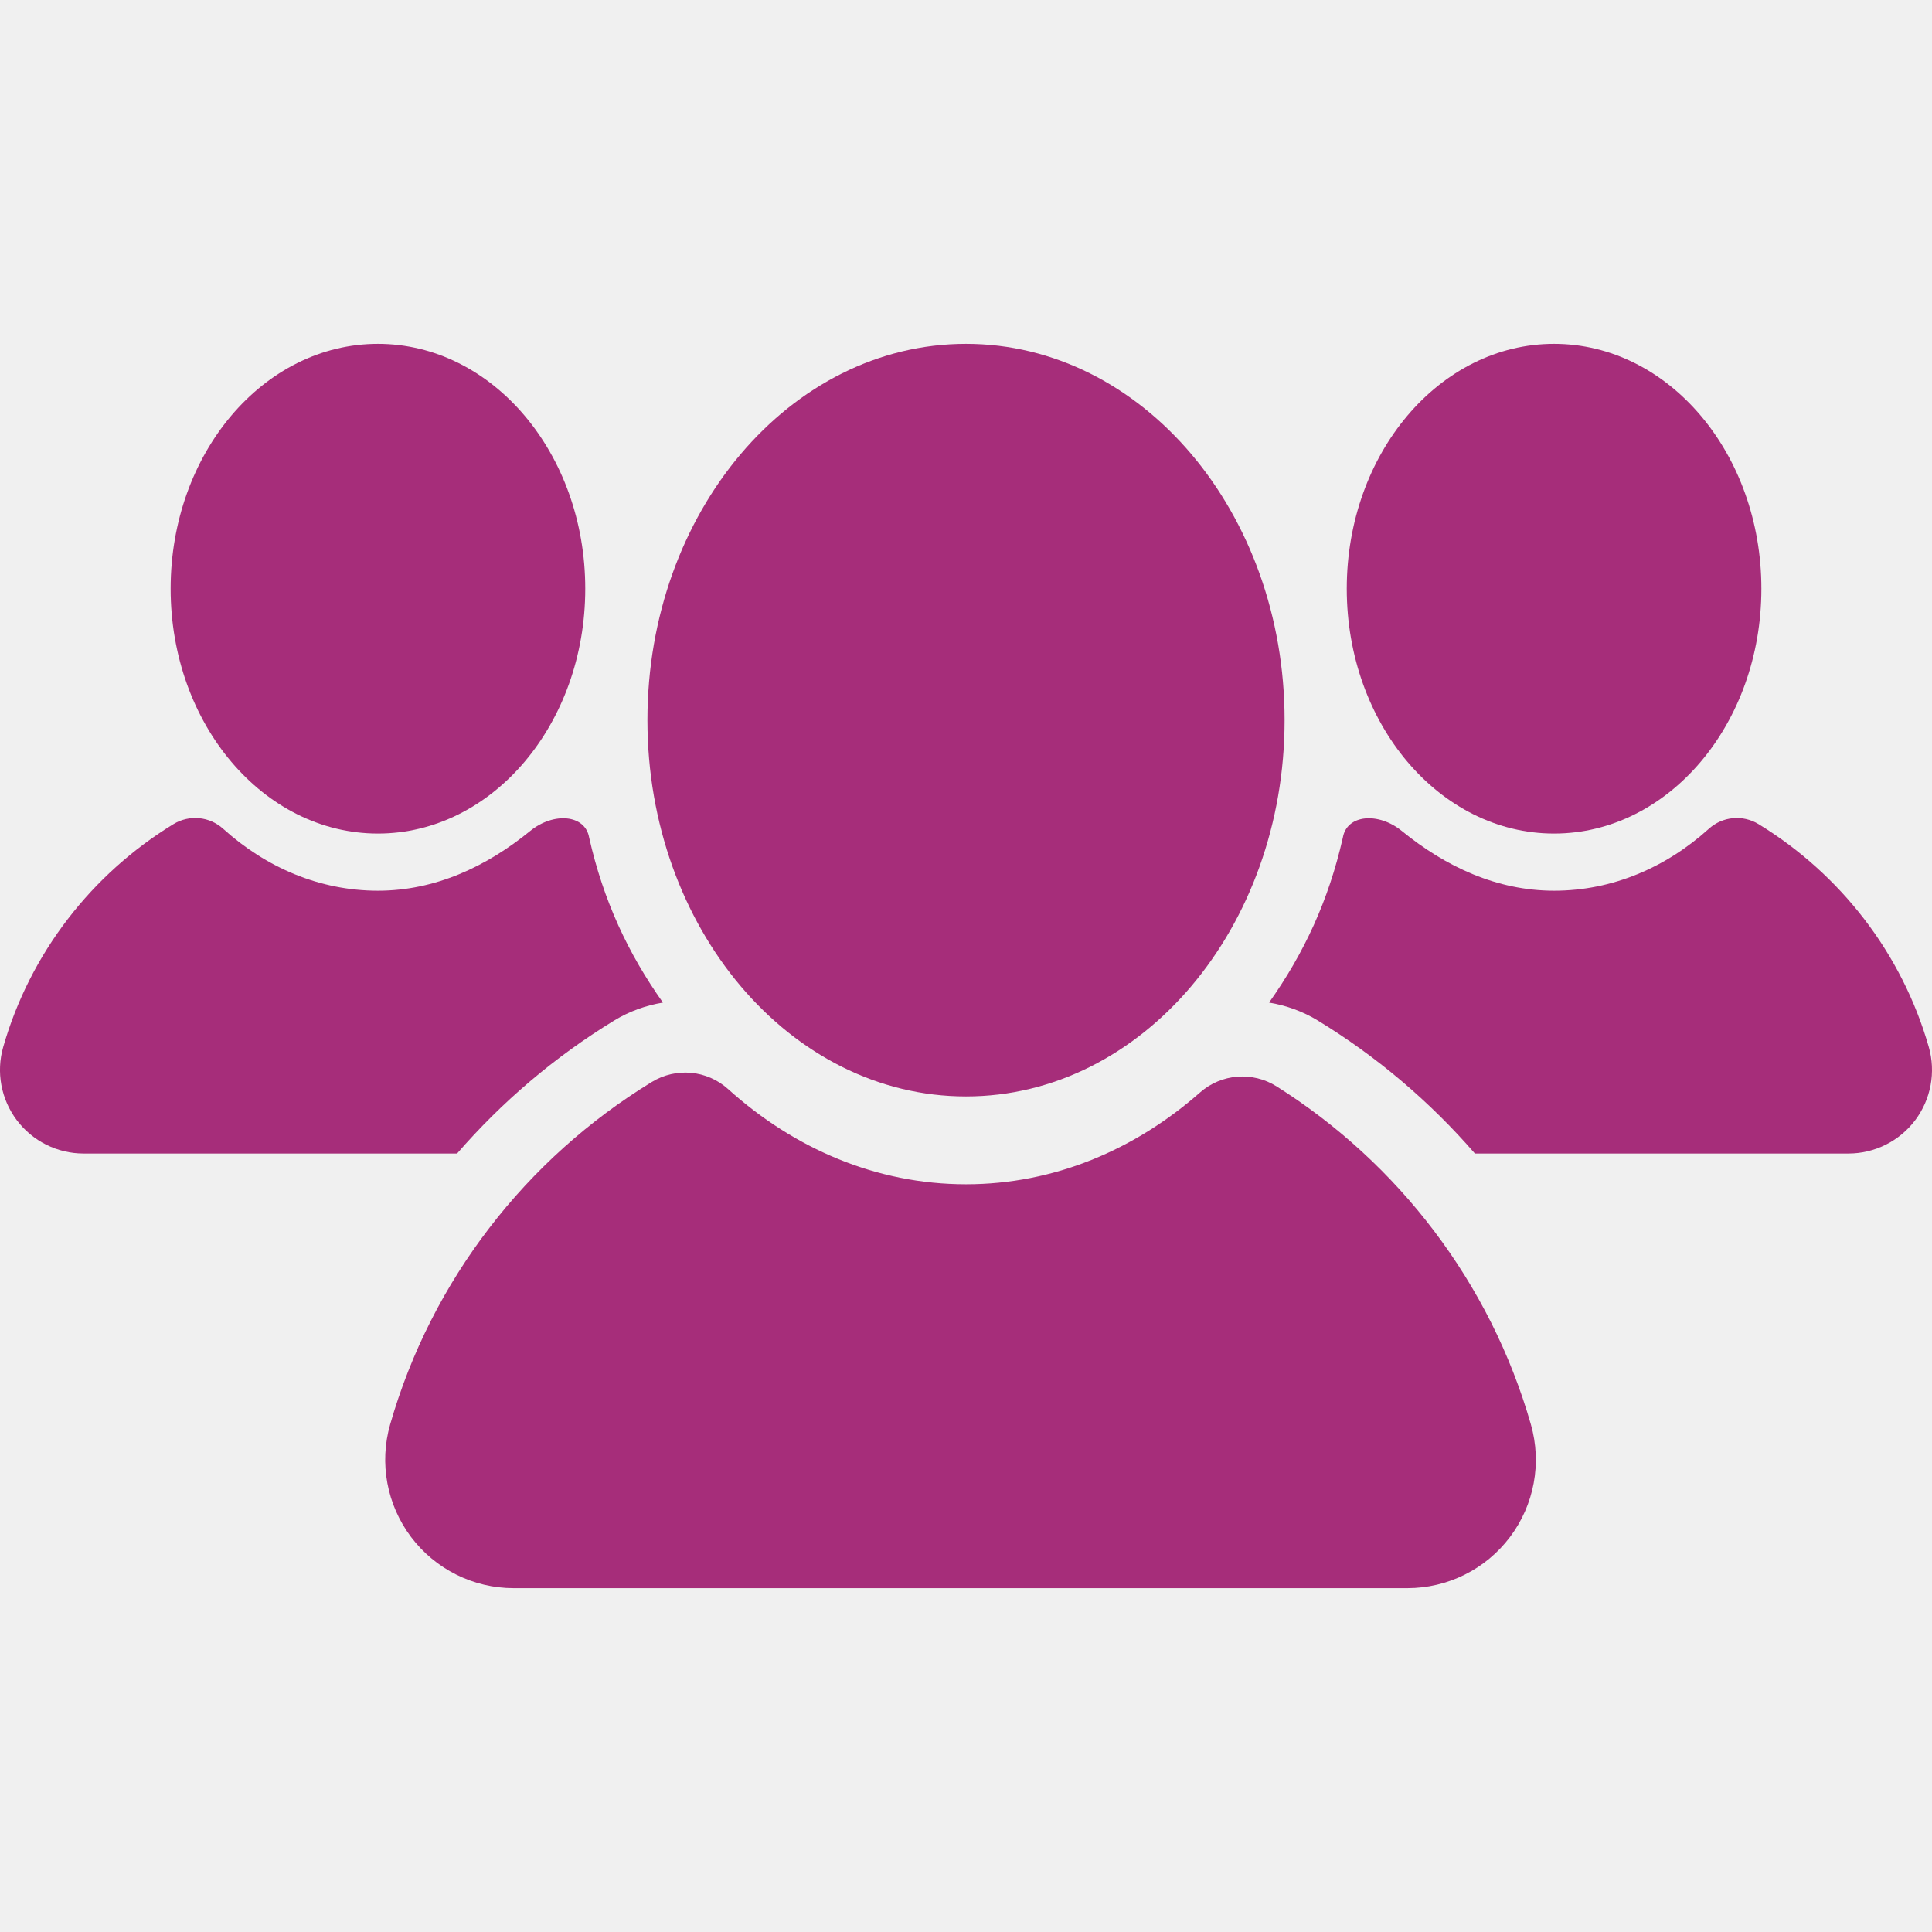
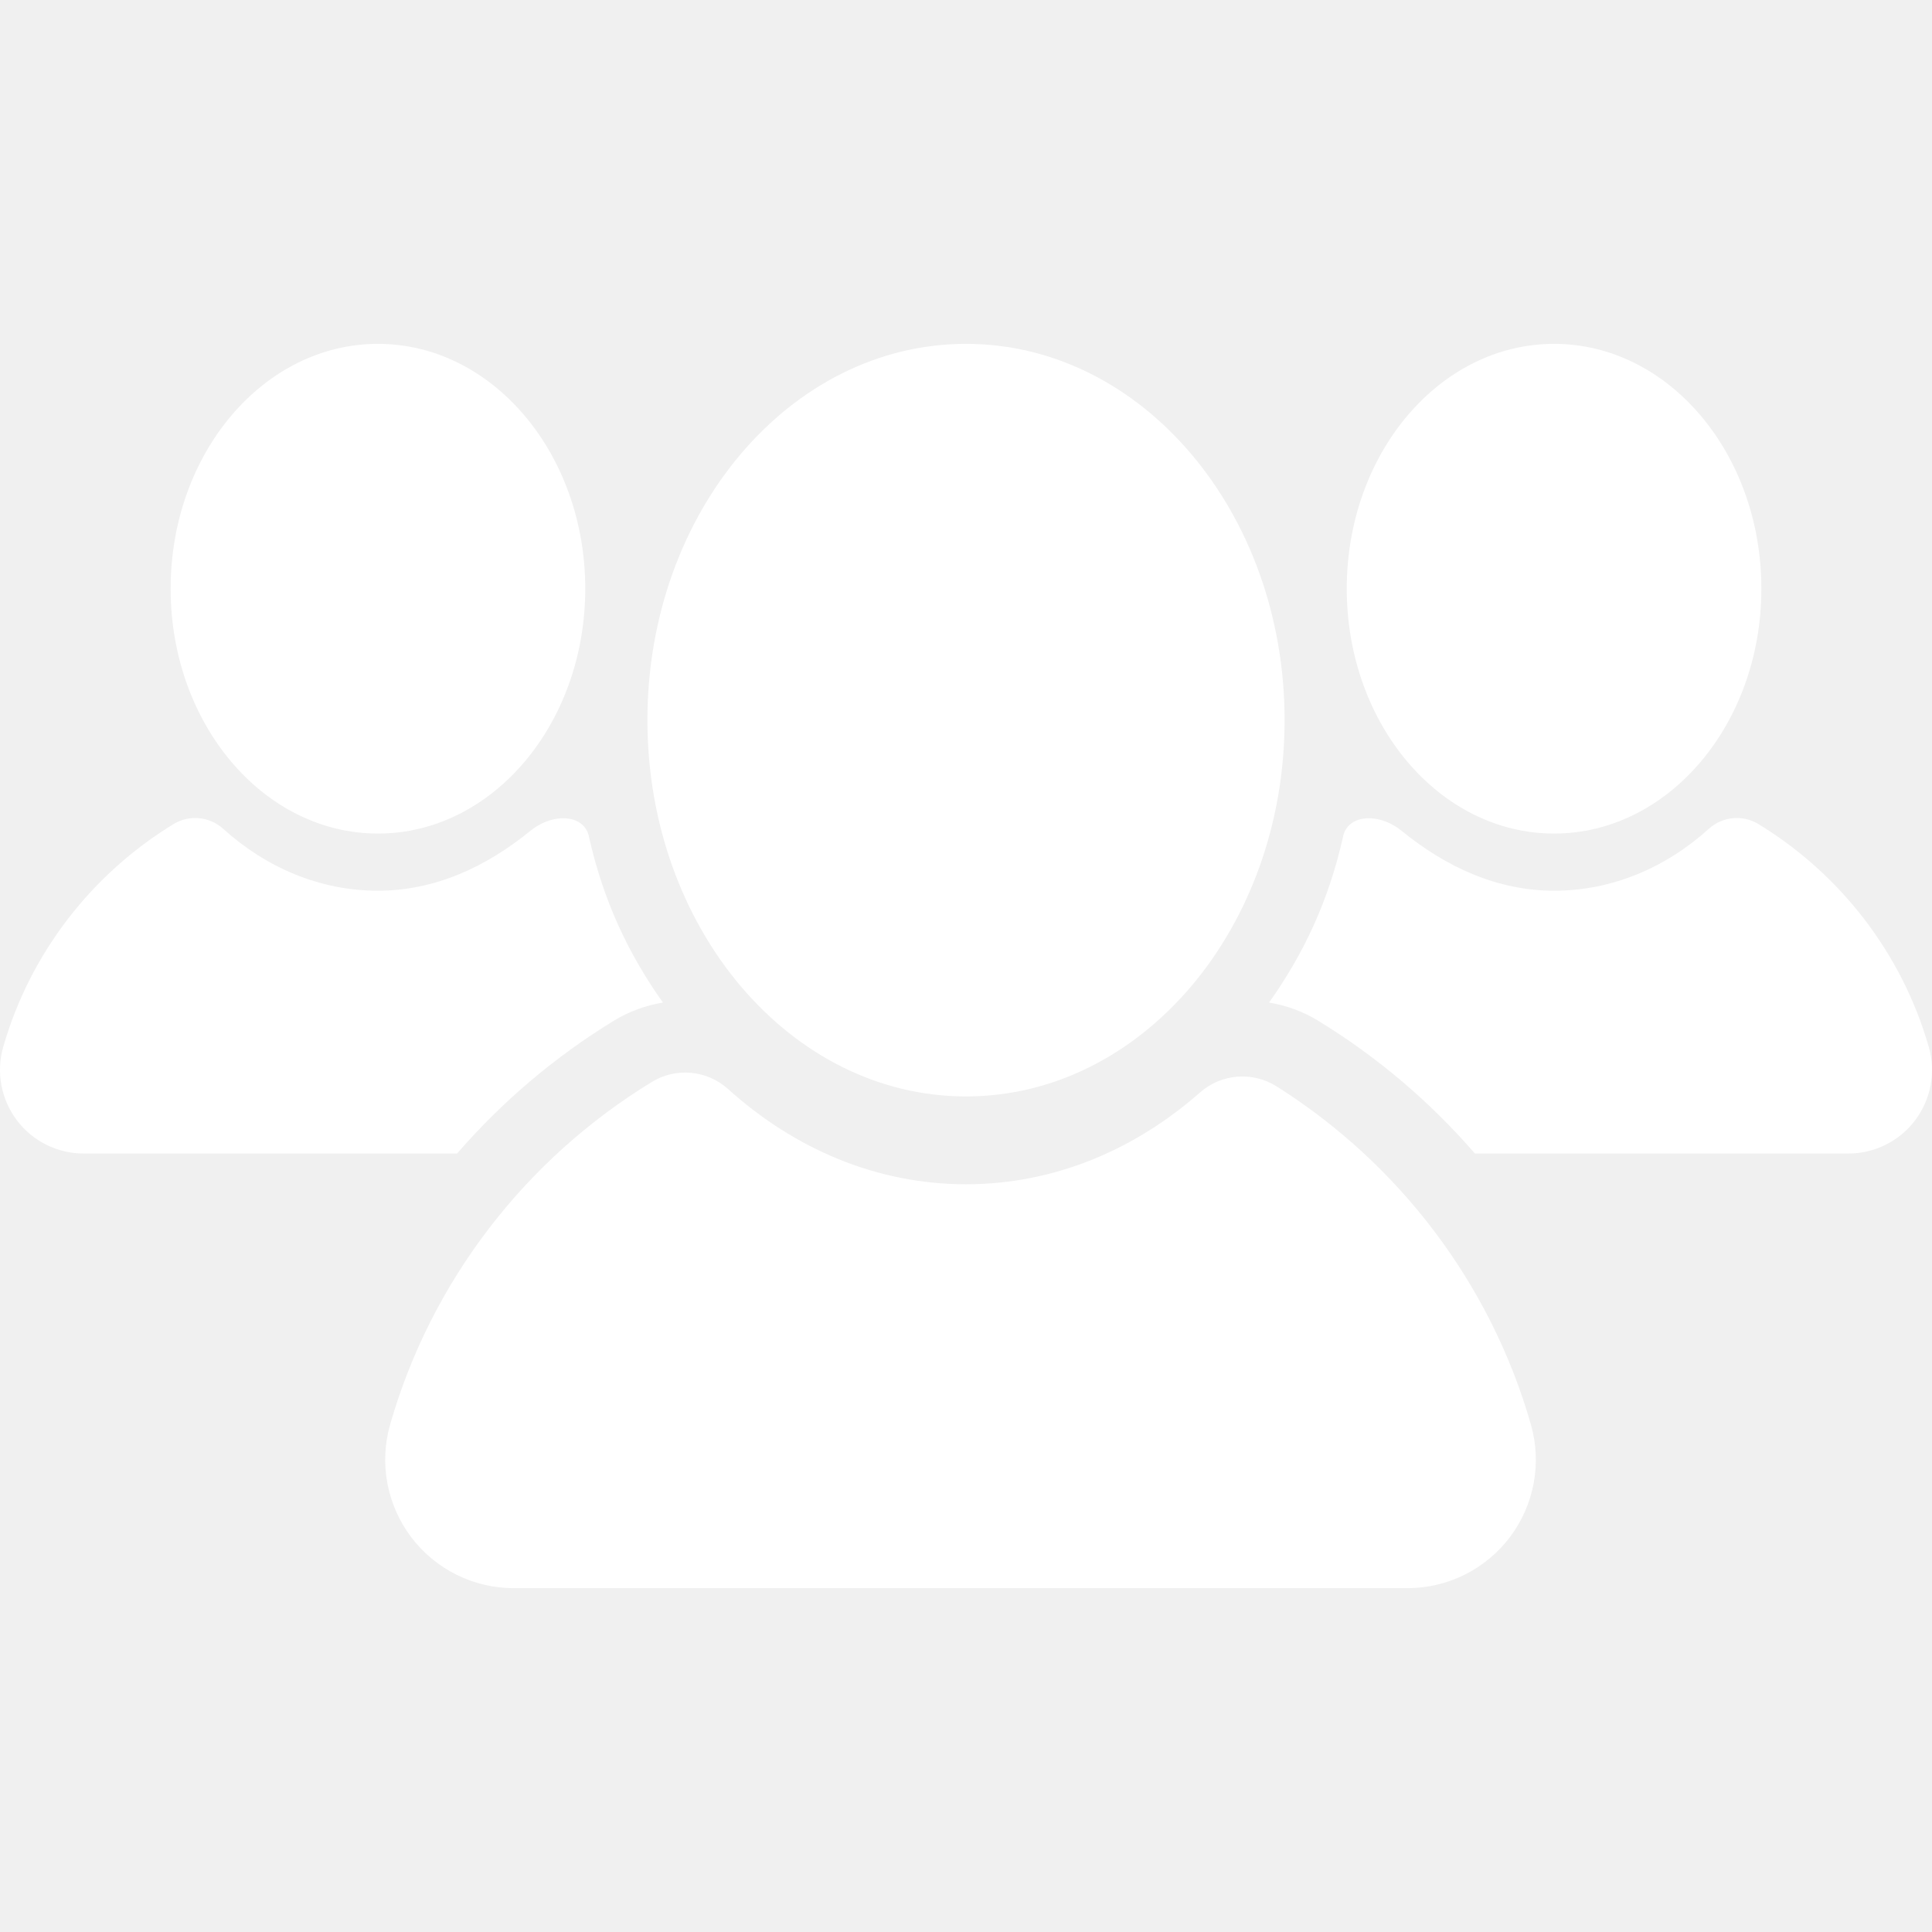
- <svg xmlns="http://www.w3.org/2000/svg" fill="#a62d7a" version="1.1" id="Layer_1" width="64px" height="64px" viewBox="924 578 200 200" enable-background="new 924 578 200 200" xml:space="preserve">
+ <svg xmlns="http://www.w3.org/2000/svg" fill="white" version="1.1" id="Layer_1" width="64px" height="64px" viewBox="924 578 200 200" enable-background="new 924 578 200 200" xml:space="preserve">
  <g id="SVGRepo_bgCarrier" stroke-width="0" />
  <g id="SVGRepo_tracerCarrier" stroke-linecap="round" stroke-linejoin="round" />
  <g id="SVGRepo_iconCarrier">
    <g>
      <g>
        <path d="M984.585,638.942c0,13.999-9.609,25.348-21.462,25.348c-11.852,0-21.459-11.349-21.459-25.348 c0-13.998,9.607-25.346,21.459-25.346C974.976,613.596,984.585,624.944,984.585,638.942z" />
        <path d="M987.585,683.641c1.55-0.945,3.265-1.561,5.041-1.855c-3.606-5.088-6.161-10.546-7.637-17.078 c-0.404-2.387-3.672-2.667-6.102-0.687c-4.546,3.706-9.849,6.186-15.765,6.186c-6.03,0-11.577-2.399-16.024-6.414 c-1.419-1.282-3.51-1.476-5.143-0.479c-8.443,5.158-14.834,13.344-17.622,23.067c-0.749,2.605-0.223,5.42,1.411,7.588 c1.636,2.166,4.192,3.443,6.906,3.443h38.668C975.947,692.072,981.41,687.41,987.585,683.641z" />
      </g>
      <g>
        <path d="M1063.416,638.942c0,13.999,9.608,25.348,21.461,25.348c11.854,0,21.46-11.349,21.46-25.348 c0-13.998-9.606-25.346-21.46-25.346C1073.024,613.596,1063.416,624.944,1063.416,638.942z" />
        <path d="M1060.415,683.641c-1.55-0.945-3.266-1.561-5.041-1.855c3.606-5.088,6.161-10.546,7.637-17.078 c0.405-2.387,3.673-2.667,6.103-0.687c4.546,3.706,9.848,6.186,15.764,6.186c6.029,0,11.577-2.399,16.025-6.414 c1.419-1.282,3.509-1.476,5.142-0.479c8.444,5.158,14.836,13.344,17.622,23.067c0.748,2.605,0.223,5.42-1.41,7.588 c-1.637,2.166-4.192,3.443-6.905,3.443h-38.67C1072.053,692.072,1066.591,687.41,1060.415,683.641z" />
      </g>
      <g>
        <path d="M1082.475,725.451c-4.198-14.654-13.72-27.045-26.326-34.992c-2.487-1.566-5.715-1.313-7.921,0.631 c-6.766,5.959-15.138,9.506-24.228,9.506c-9.269,0-17.791-3.686-24.626-9.855c-2.182-1.971-5.393-2.268-7.902-0.734 c-12.977,7.924-22.799,20.504-27.082,35.445c-1.151,4.008-0.344,8.328,2.166,11.662c2.516,3.33,6.443,5.291,10.615,5.291h92.523 c4.173,0,8.103-1.955,10.618-5.291C1082.823,733.779,1083.626,729.463,1082.475,725.451z" />
        <path d="M1056.981,652.547c0,21.513-14.766,38.955-32.981,38.955c-18.214,0-32.979-17.442-32.979-38.955 c0-21.515,14.765-38.951,32.979-38.951C1042.216,613.596,1056.981,631.033,1056.981,652.547z" />
      </g>
    </g>
  </g>
</svg>
